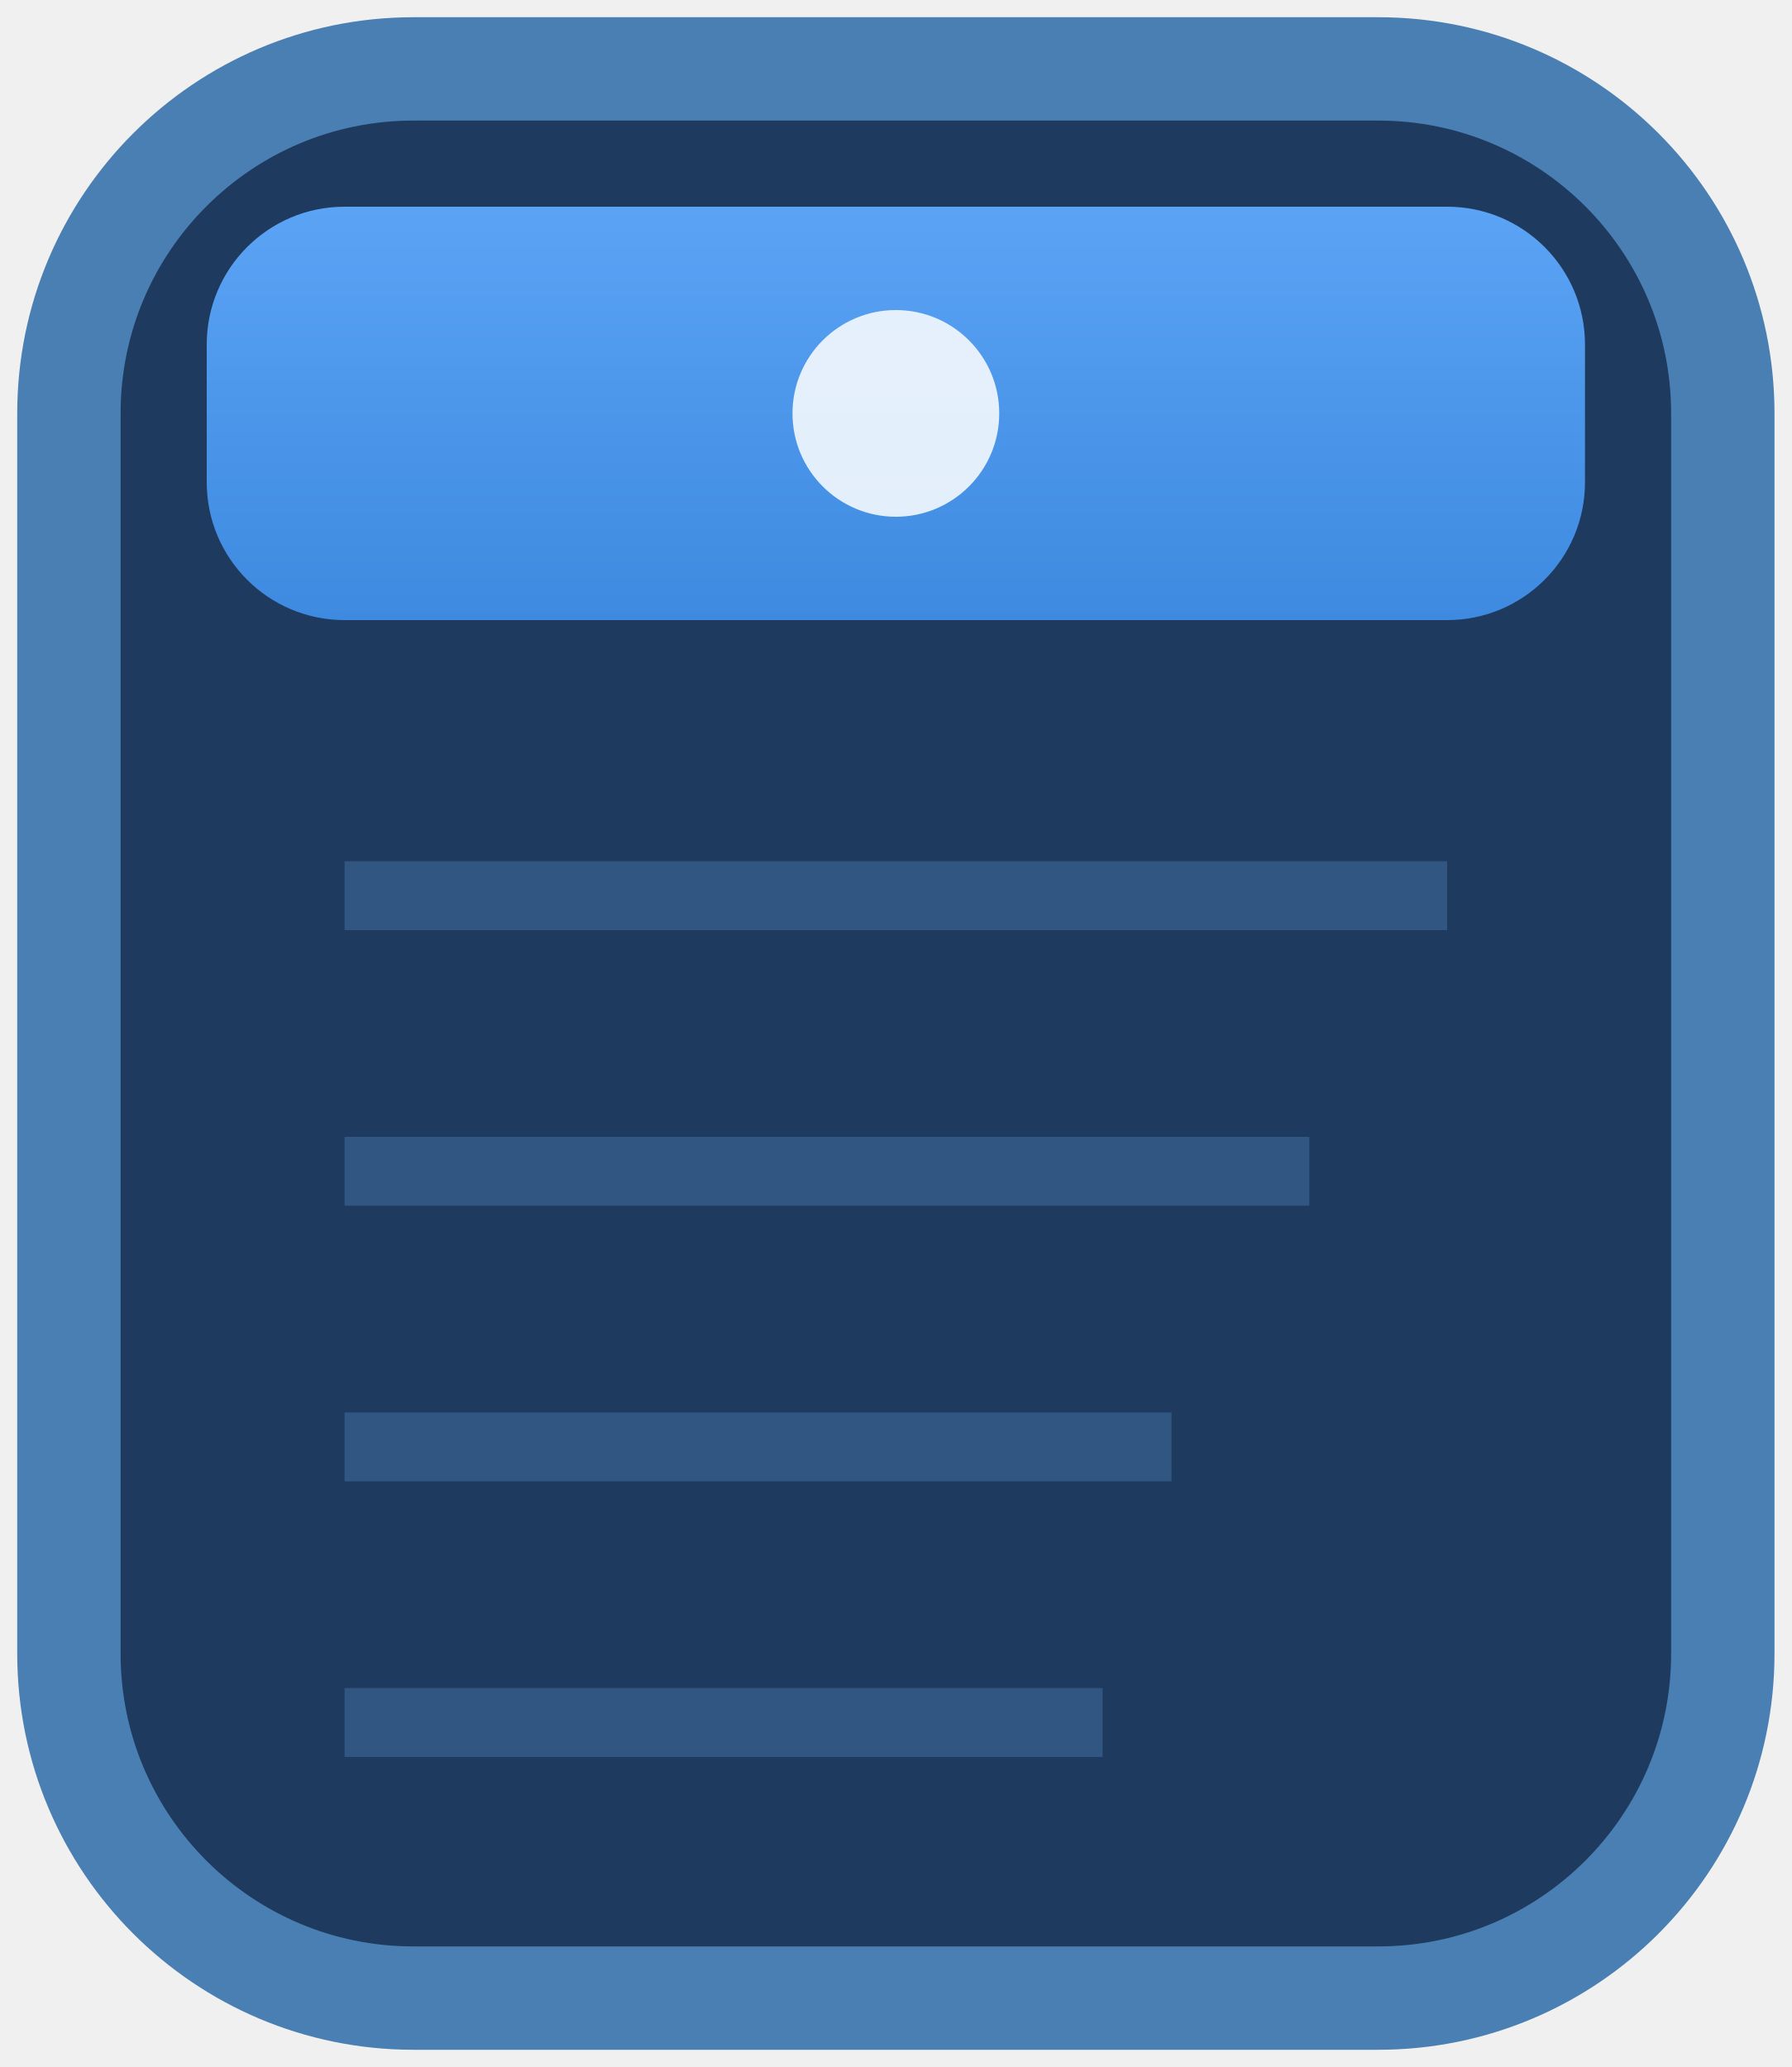
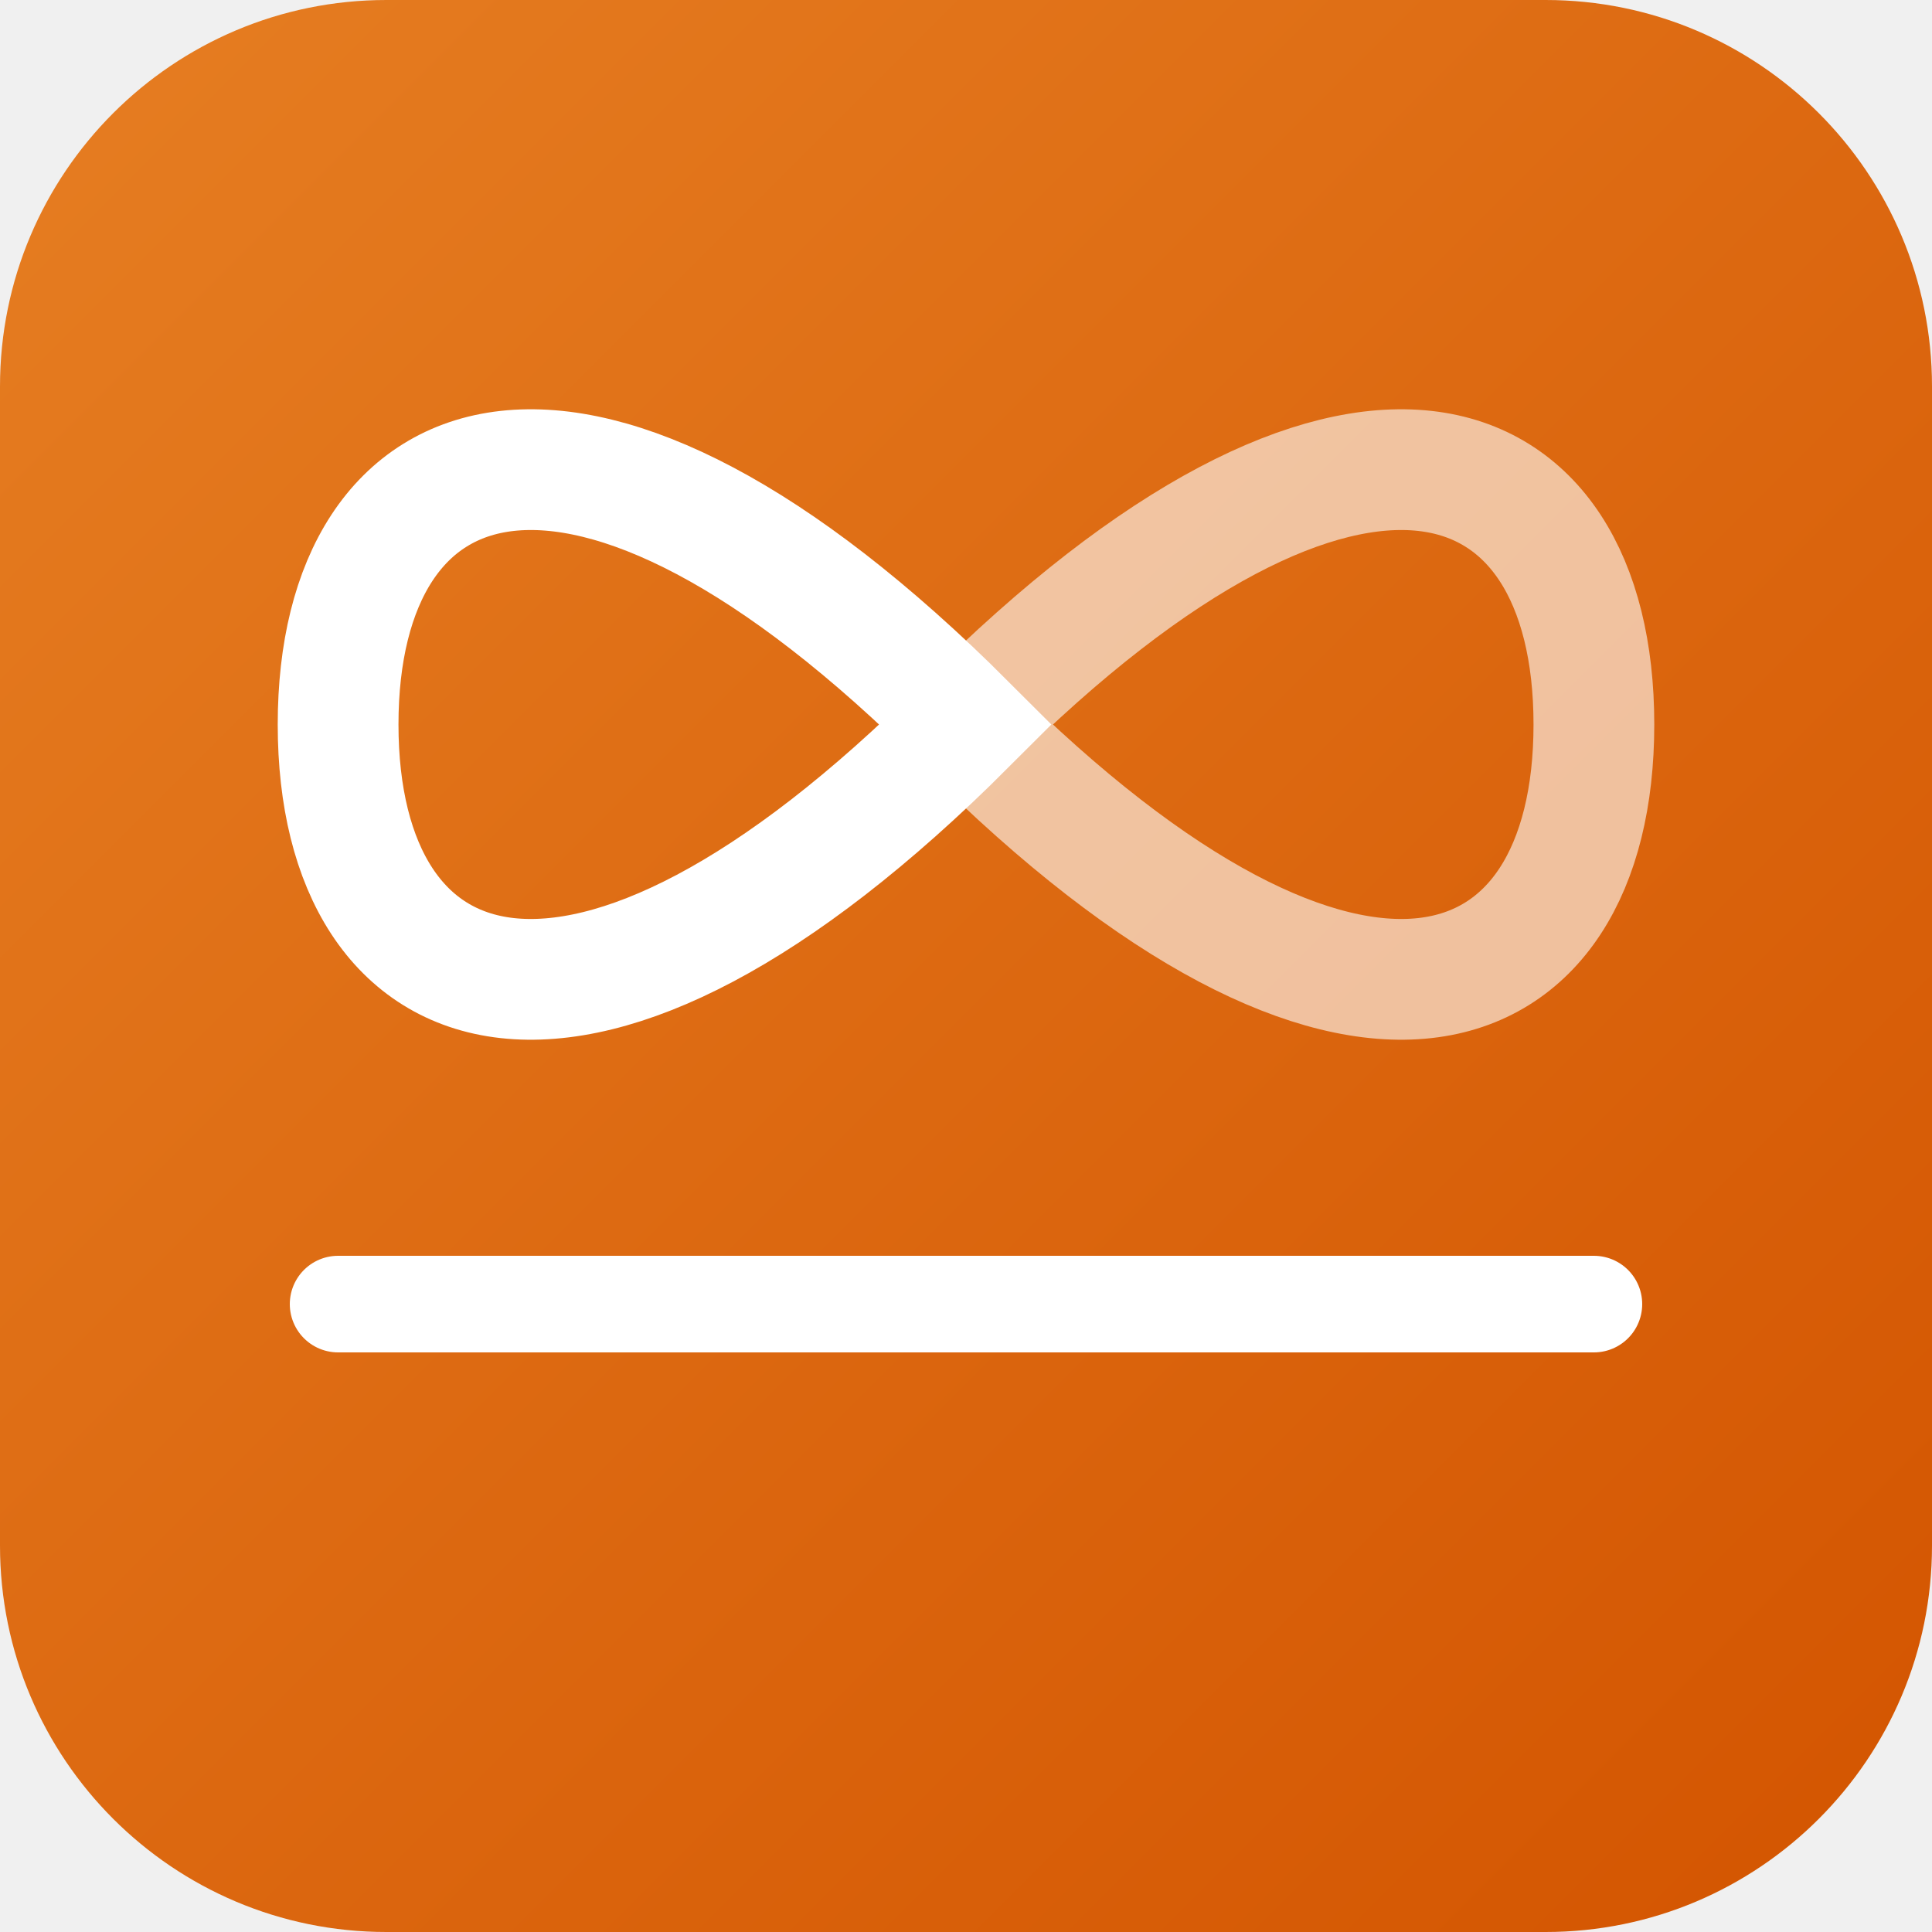
- <svg xmlns="http://www.w3.org/2000/svg" width="26" height="30" viewBox="0 0 26 30" fill="none">
+ <svg xmlns="http://www.w3.org/2000/svg" viewBox="0 0 80 80" fill="none">
  <defs>
-     <linearGradient id="bgGradient" x1="0%" y1="0%" x2="100%" y2="100%" gradientTransform="rotate(150)">
-       <stop offset="0%" style="stop-color:#1e3a5f;stop-opacity:1" />
-       <stop offset="100%" style="stop-color:#112235;stop-opacity:1" />
-     </linearGradient>
-     <linearGradient id="headerGradient" x1="0%" y1="0%" x2="100%" y2="0%" gradientTransform="rotate(90)">
-       <stop offset="0%" style="stop-color:#5ba3f5;stop-opacity:1" />
-       <stop offset="100%" style="stop-color:#3d8ae0;stop-opacity:1" />
+     <linearGradient id="g" x1="0%" y1="0%" x2="100%" y2="100%">
+       <stop offset="0%" style="stop-color:#e67e22" />
+       <stop offset="100%" style="stop-color:#d35400" />
    </linearGradient>
  </defs>
-   <rect x="1" y="1" width="24" height="28" rx="5" fill="url(#bgGradient)" stroke="#4a7fb3" stroke-width="1.5" />
-   <rect x="3" y="3" width="20" height="6" rx="2" fill="url(#headerGradient)" />
-   <circle cx="13" cy="6" r="1.5" fill="white" opacity="0.85" />
-   <line x1="5" y1="13" x2="21" y2="13" stroke="#4a7fb3" stroke-width="1" opacity="0.4" />
-   <line x1="5" y1="17" x2="19" y2="17" stroke="#4a7fb3" stroke-width="1" opacity="0.4" />
-   <line x1="5" y1="21" x2="17" y2="21" stroke="#4a7fb3" stroke-width="1" opacity="0.4" />
-   <line x1="5" y1="25" x2="16" y2="25" stroke="#4a7fb3" stroke-width="1" opacity="0.4" />
+   <rect width="80" height="80" rx="16" fill="url(#g)" />
+   <path d="M14 30 C14 18 24 14 40 30 C24 46 14 42 14 30" stroke="white" stroke-width="5" fill="none" stroke-linecap="round" />
+   <path d="M40 30 C56 46 66 42 66 30 C66 18 56 14 40 30" stroke="white" stroke-width="5" fill="none" stroke-linecap="round" opacity="0.6" />
+   <path d="M14 54 L66 54" stroke="white" stroke-width="4" stroke-linecap="round" />
</svg>
